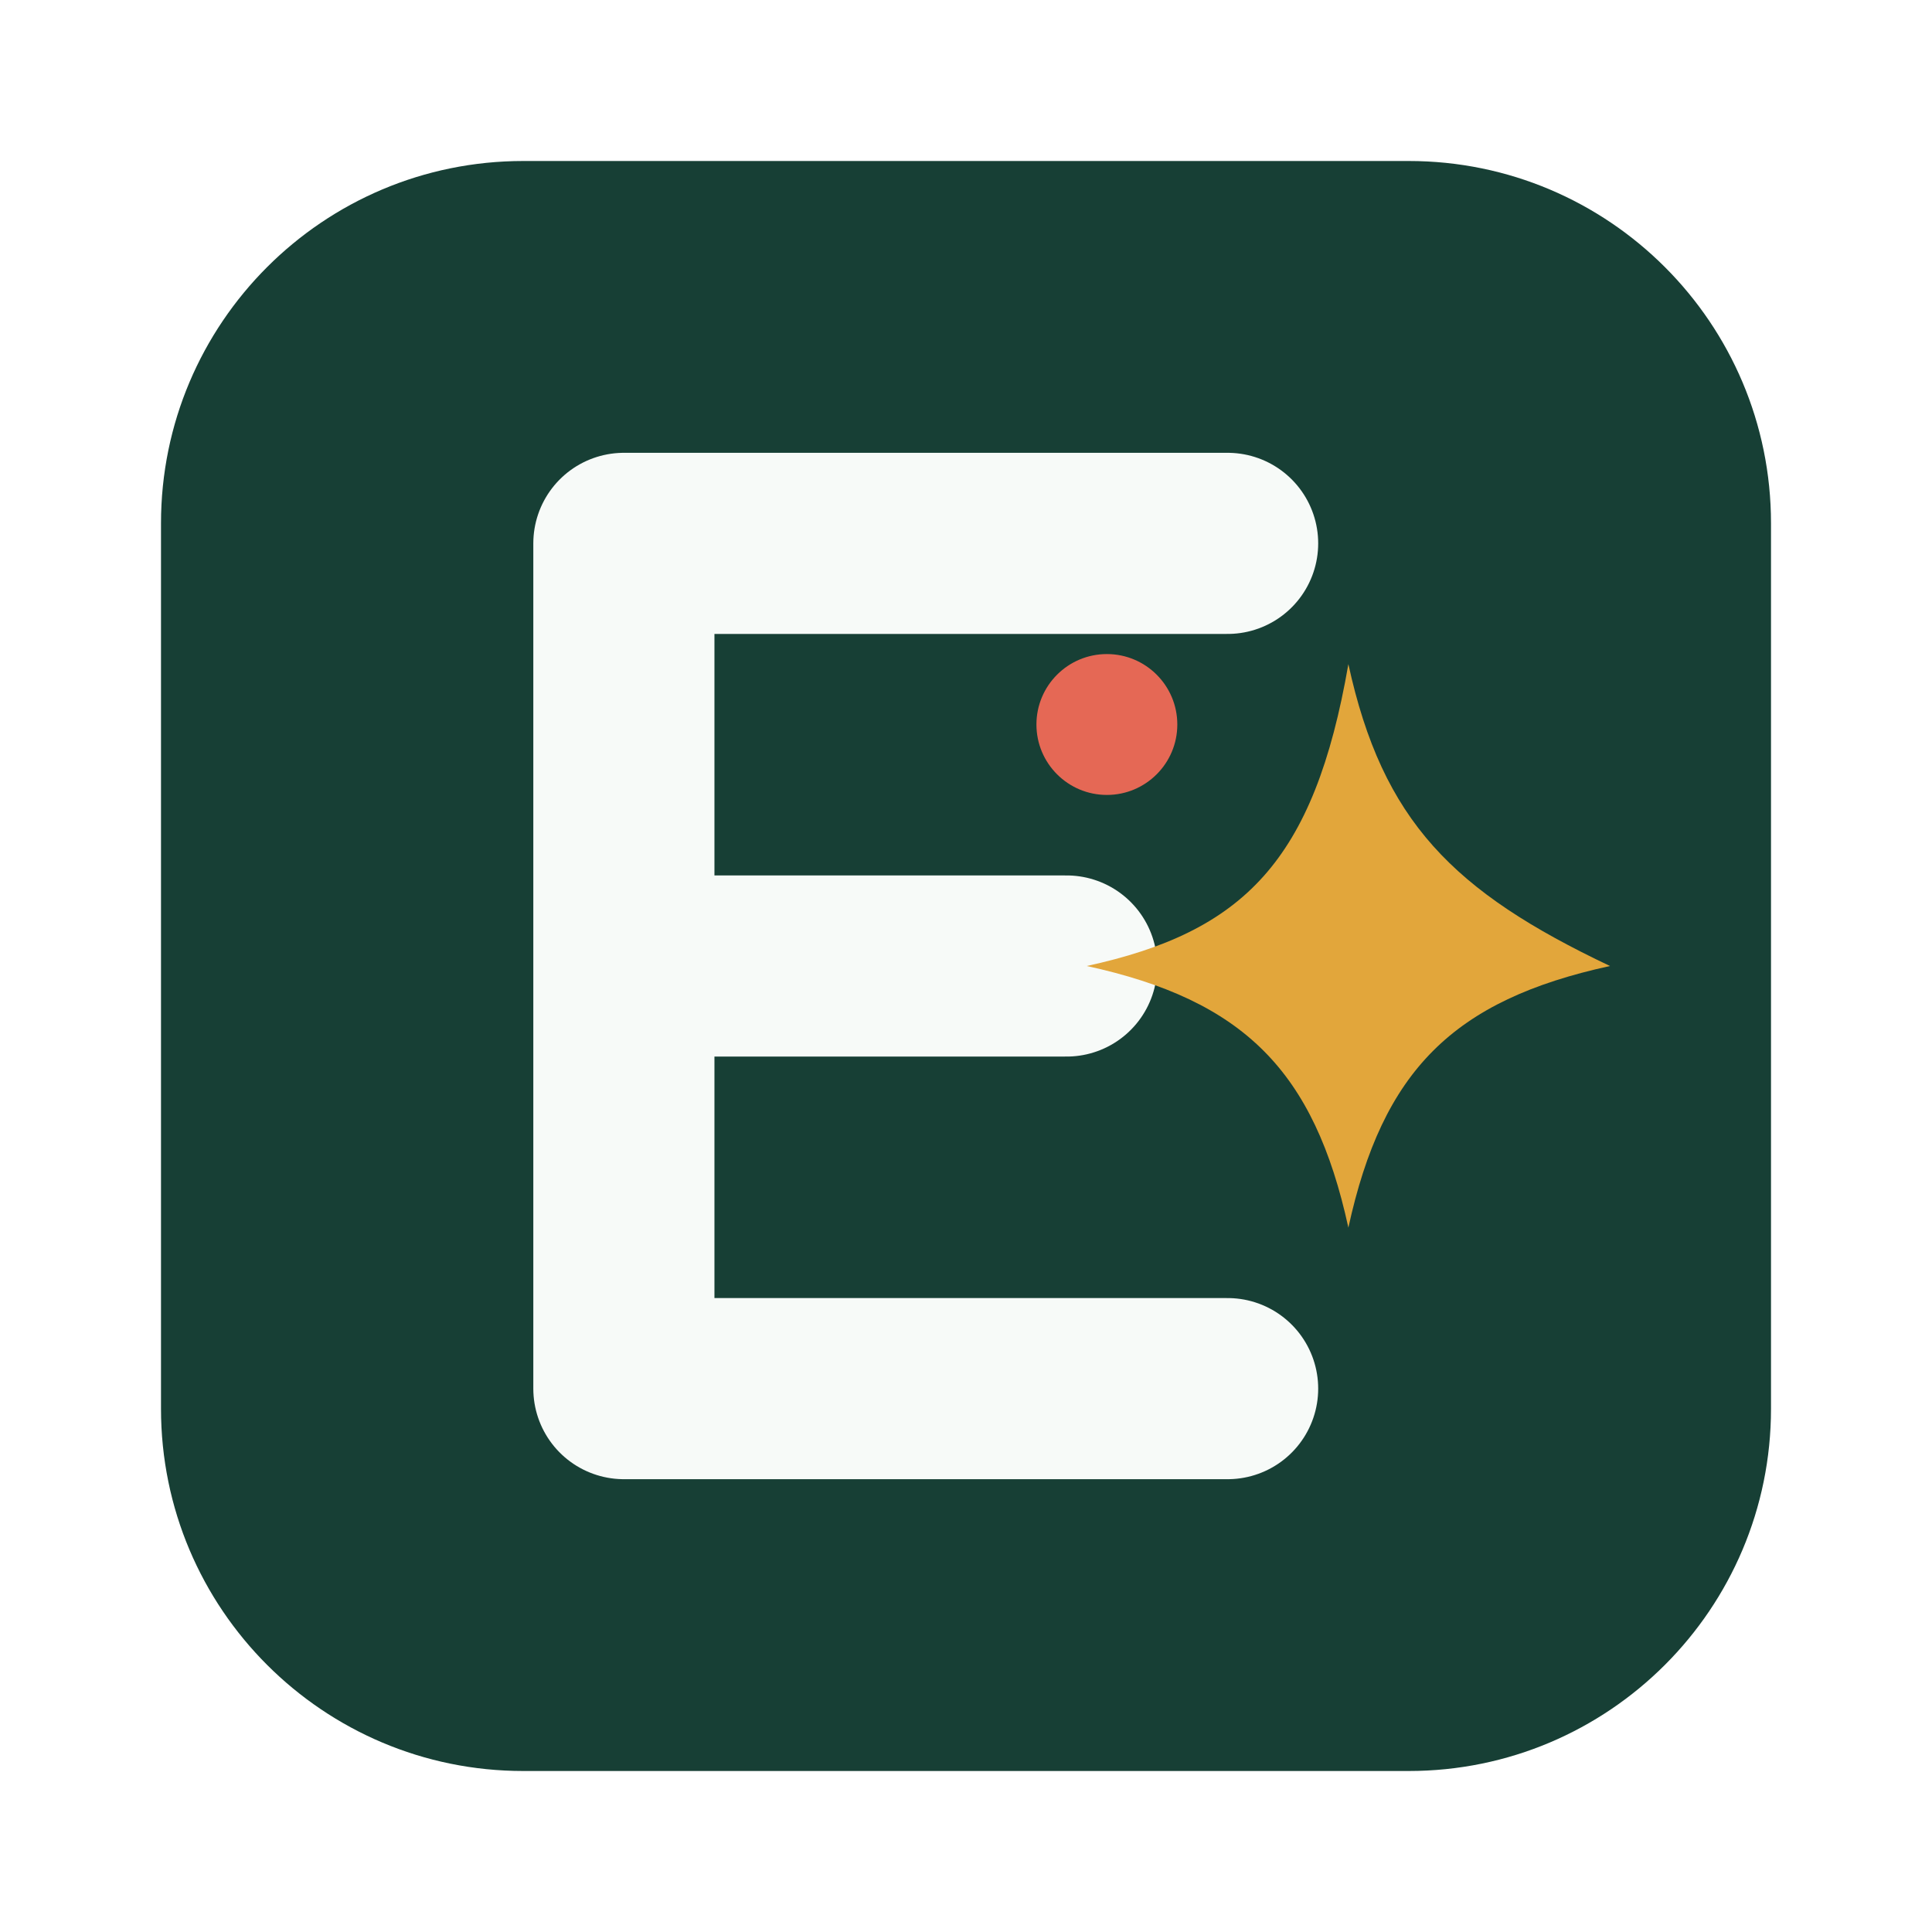
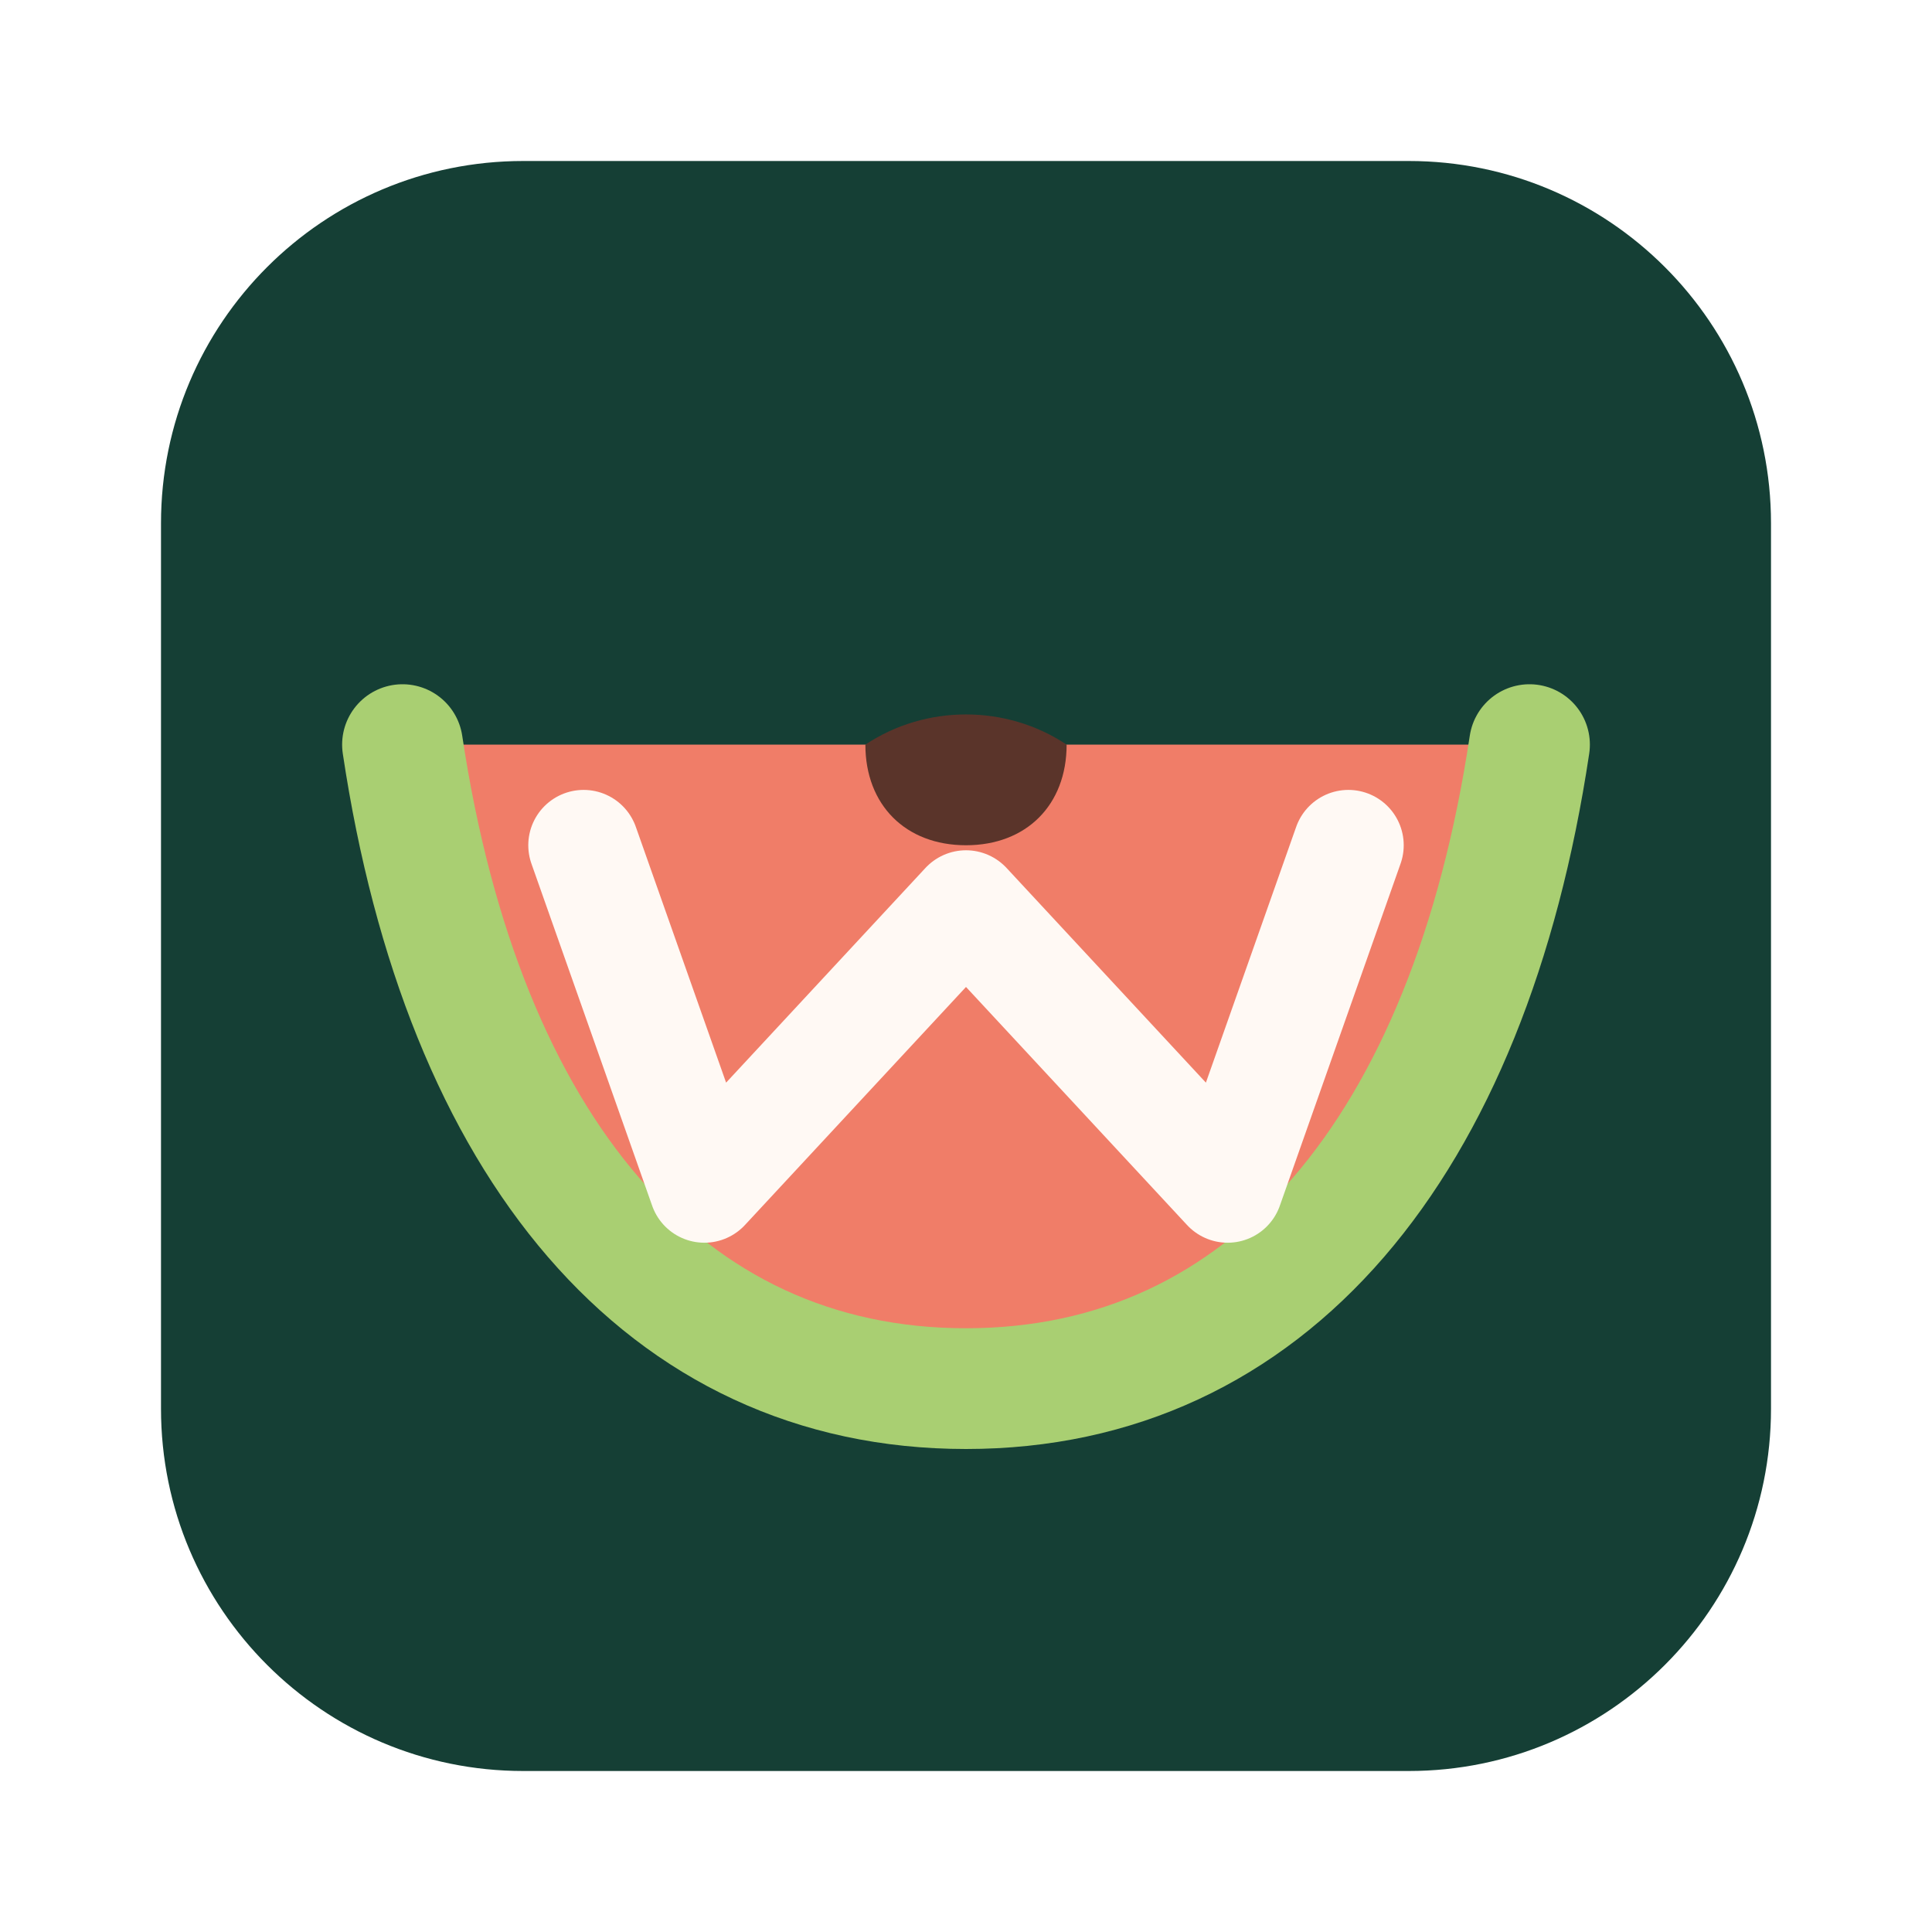
- <svg xmlns="http://www.w3.org/2000/svg" viewBox="0 0 96 96" role="img" aria-label="WriteMelo">
-   <rect x="8" y="8" width="80" height="80" rx="18" fill="#173F35" />
-   <path d="M31 27v42M31 27h30M31 48h22M31 69h30" fill="none" stroke="#F7FAF8" stroke-width="9" stroke-linecap="round" />
-   <path d="M67 33c1.7 7.8 5.2 11.3 13 15-7.8 1.7-11.3 5.2-13 13-1.7-7.8-5.2-11.3-13-13 7.8-1.7 11.3-5.2 13-15Z" fill="#E2A63B" />
-   <circle cx="55" cy="36" r="3.5" fill="#E56855" />
+ <svg xmlns="http://www.w3.org/2000/svg" viewBox="0 0 96 96" role="img" aria-labelledby="title desc">
+   <rect x="8" y="8" width="80" height="80" rx="18" fill="#153F35" />
+   <path d="M20 37c3 20 13 32 28 32s25-12 28-32H20Z" fill="#F07D68" />
+   <path d="M20 37c3 20 13 32 28 32s25-12 28-32" fill="none" stroke="#A9CF72" stroke-width="6" stroke-linecap="round" />
+   <path d="m29 42 6 17 13-14 13 14 6-17" fill="none" stroke="#FFF9F4" stroke-width="5.5" stroke-linecap="round" stroke-linejoin="round" />
+   <path d="M43 37c0 3 2 5 5 5s5-2 5-5c-3-2-7-2-10 0Z" fill="#5A342A" />
</svg>
